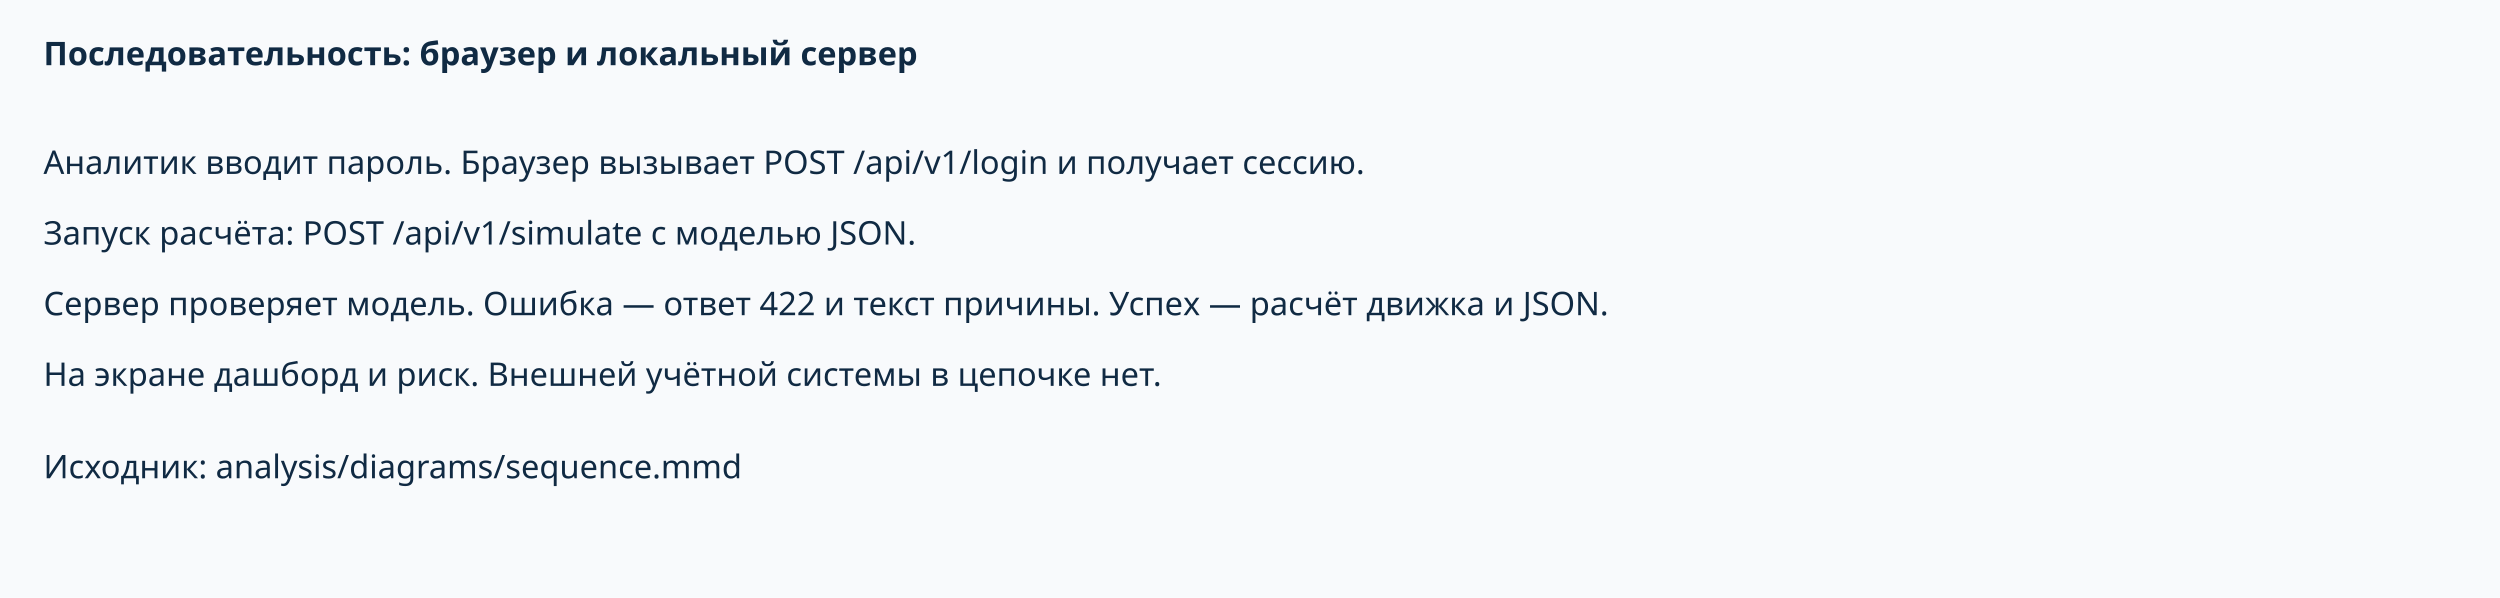
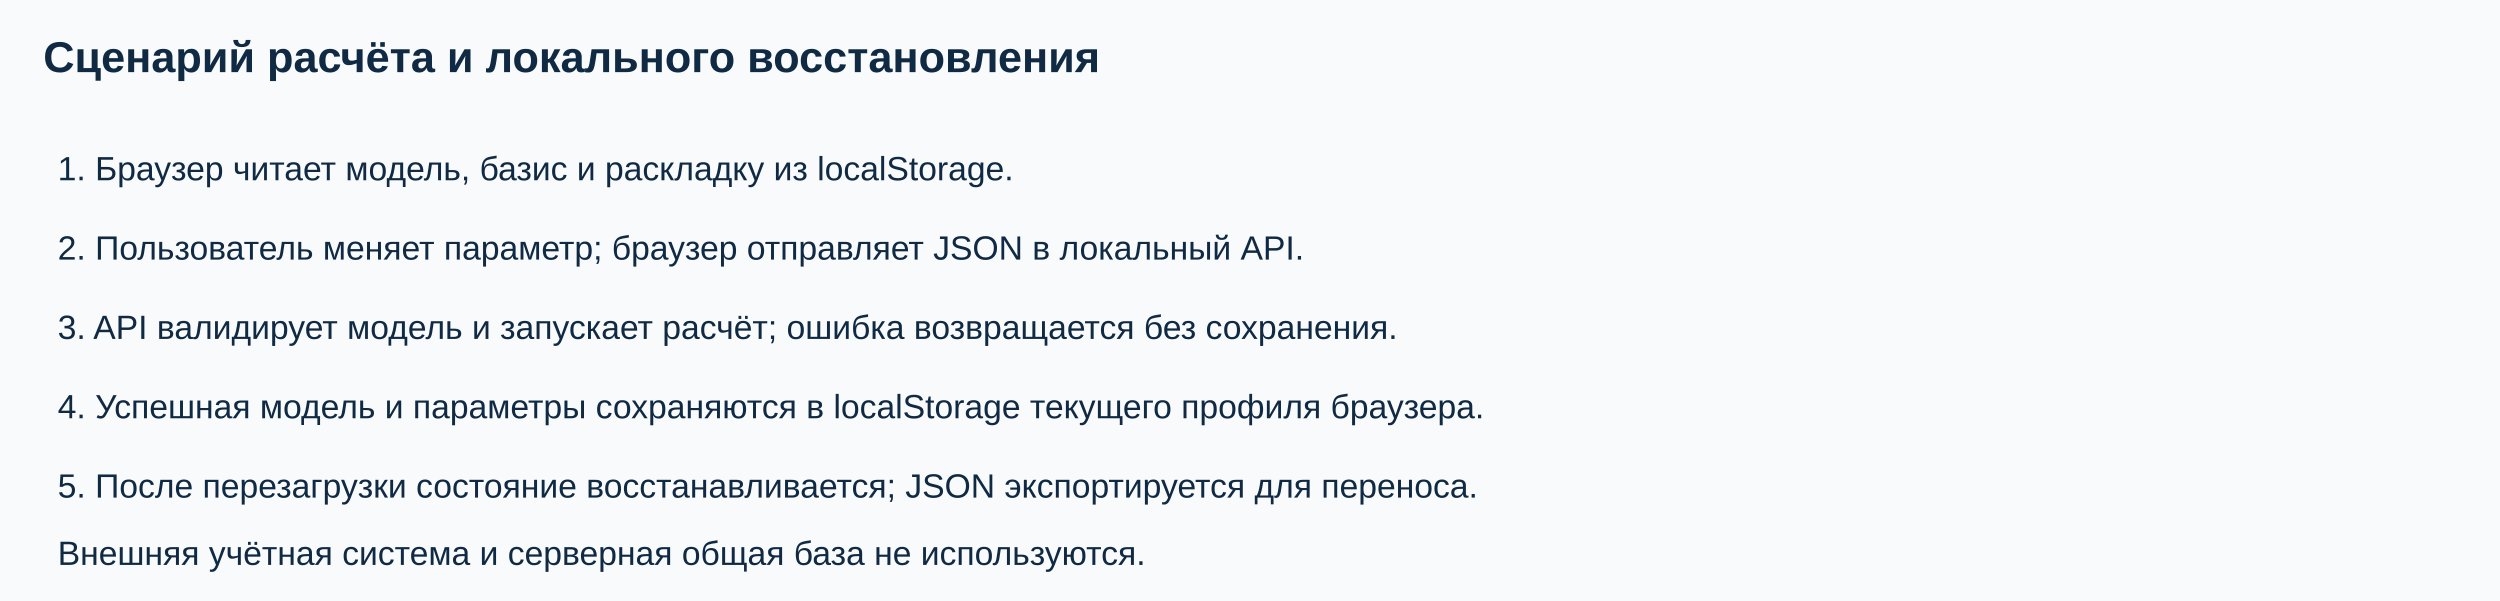
- <svg xmlns="http://www.w3.org/2000/svg" width="920" height="220" viewBox="0 0 920 220">
-   <style>text{font-family:sans-serif;font-size:12px;fill:#102a43}</style>
+ <svg xmlns="http://www.w3.org/2000/svg" width="1040" height="250" viewBox="0 0 1040 250">
+   <style>text{font-family:Arial,sans-serif;font-size:14px;fill:#102a43}.title{font-size:18px;font-weight:700}</style>
  <rect width="100%" height="100%" fill="#f8fafc" />
-   <text x="16" y="24" font-size="16" font-weight="700">Последовательность: браузер и локальный сервер</text>
-   <text x="16" y="64">Аналитик вводит пароль. Браузер вызывает POST /api/v1/login и получает сессию.</text>
-   <text x="16" y="90">Запуск расчёта: POST /api/v1/simulate с моделью JSON.</text>
-   <text x="16" y="116">Сервер проверяет модель. Ошибка — ответ 422 и текст причины. Успех — расчёт движка и JSON.</text>
-   <text x="16" y="142">На экране дашборд и риск. Внешней учётной системы в цепочке нет.</text>
-   <text x="16" y="176" fill="#334e68">Исходник: analysis/diagrams/sequence.mmd</text>
+   <text x="18" y="30" class="title">Сценарий расчёта и локального восстановления</text>
+   <text x="24" y="75">1. Браузер читает модель, базис и раскладку из localStorage.</text>
+   <text x="24" y="108">2. Пользователь меняет параметр; браузер отправляет JSON в локальный API.</text>
+   <text x="24" y="141">3. API валидирует модель и запускает расчёт; ошибка возвращается без сохранения.</text>
+   <text x="24" y="174">4. Успешная модель и параметры сохраняются в localStorage текущего профиля браузера.</text>
+   <text x="24" y="207">5. После перезагрузки состояние восстанавливается; JSON экспортируется для переноса.</text>
+   <text x="24" y="235" fill="#52667a">Внешняя учётная система и серверная общая база не используются.</text>
</svg>
